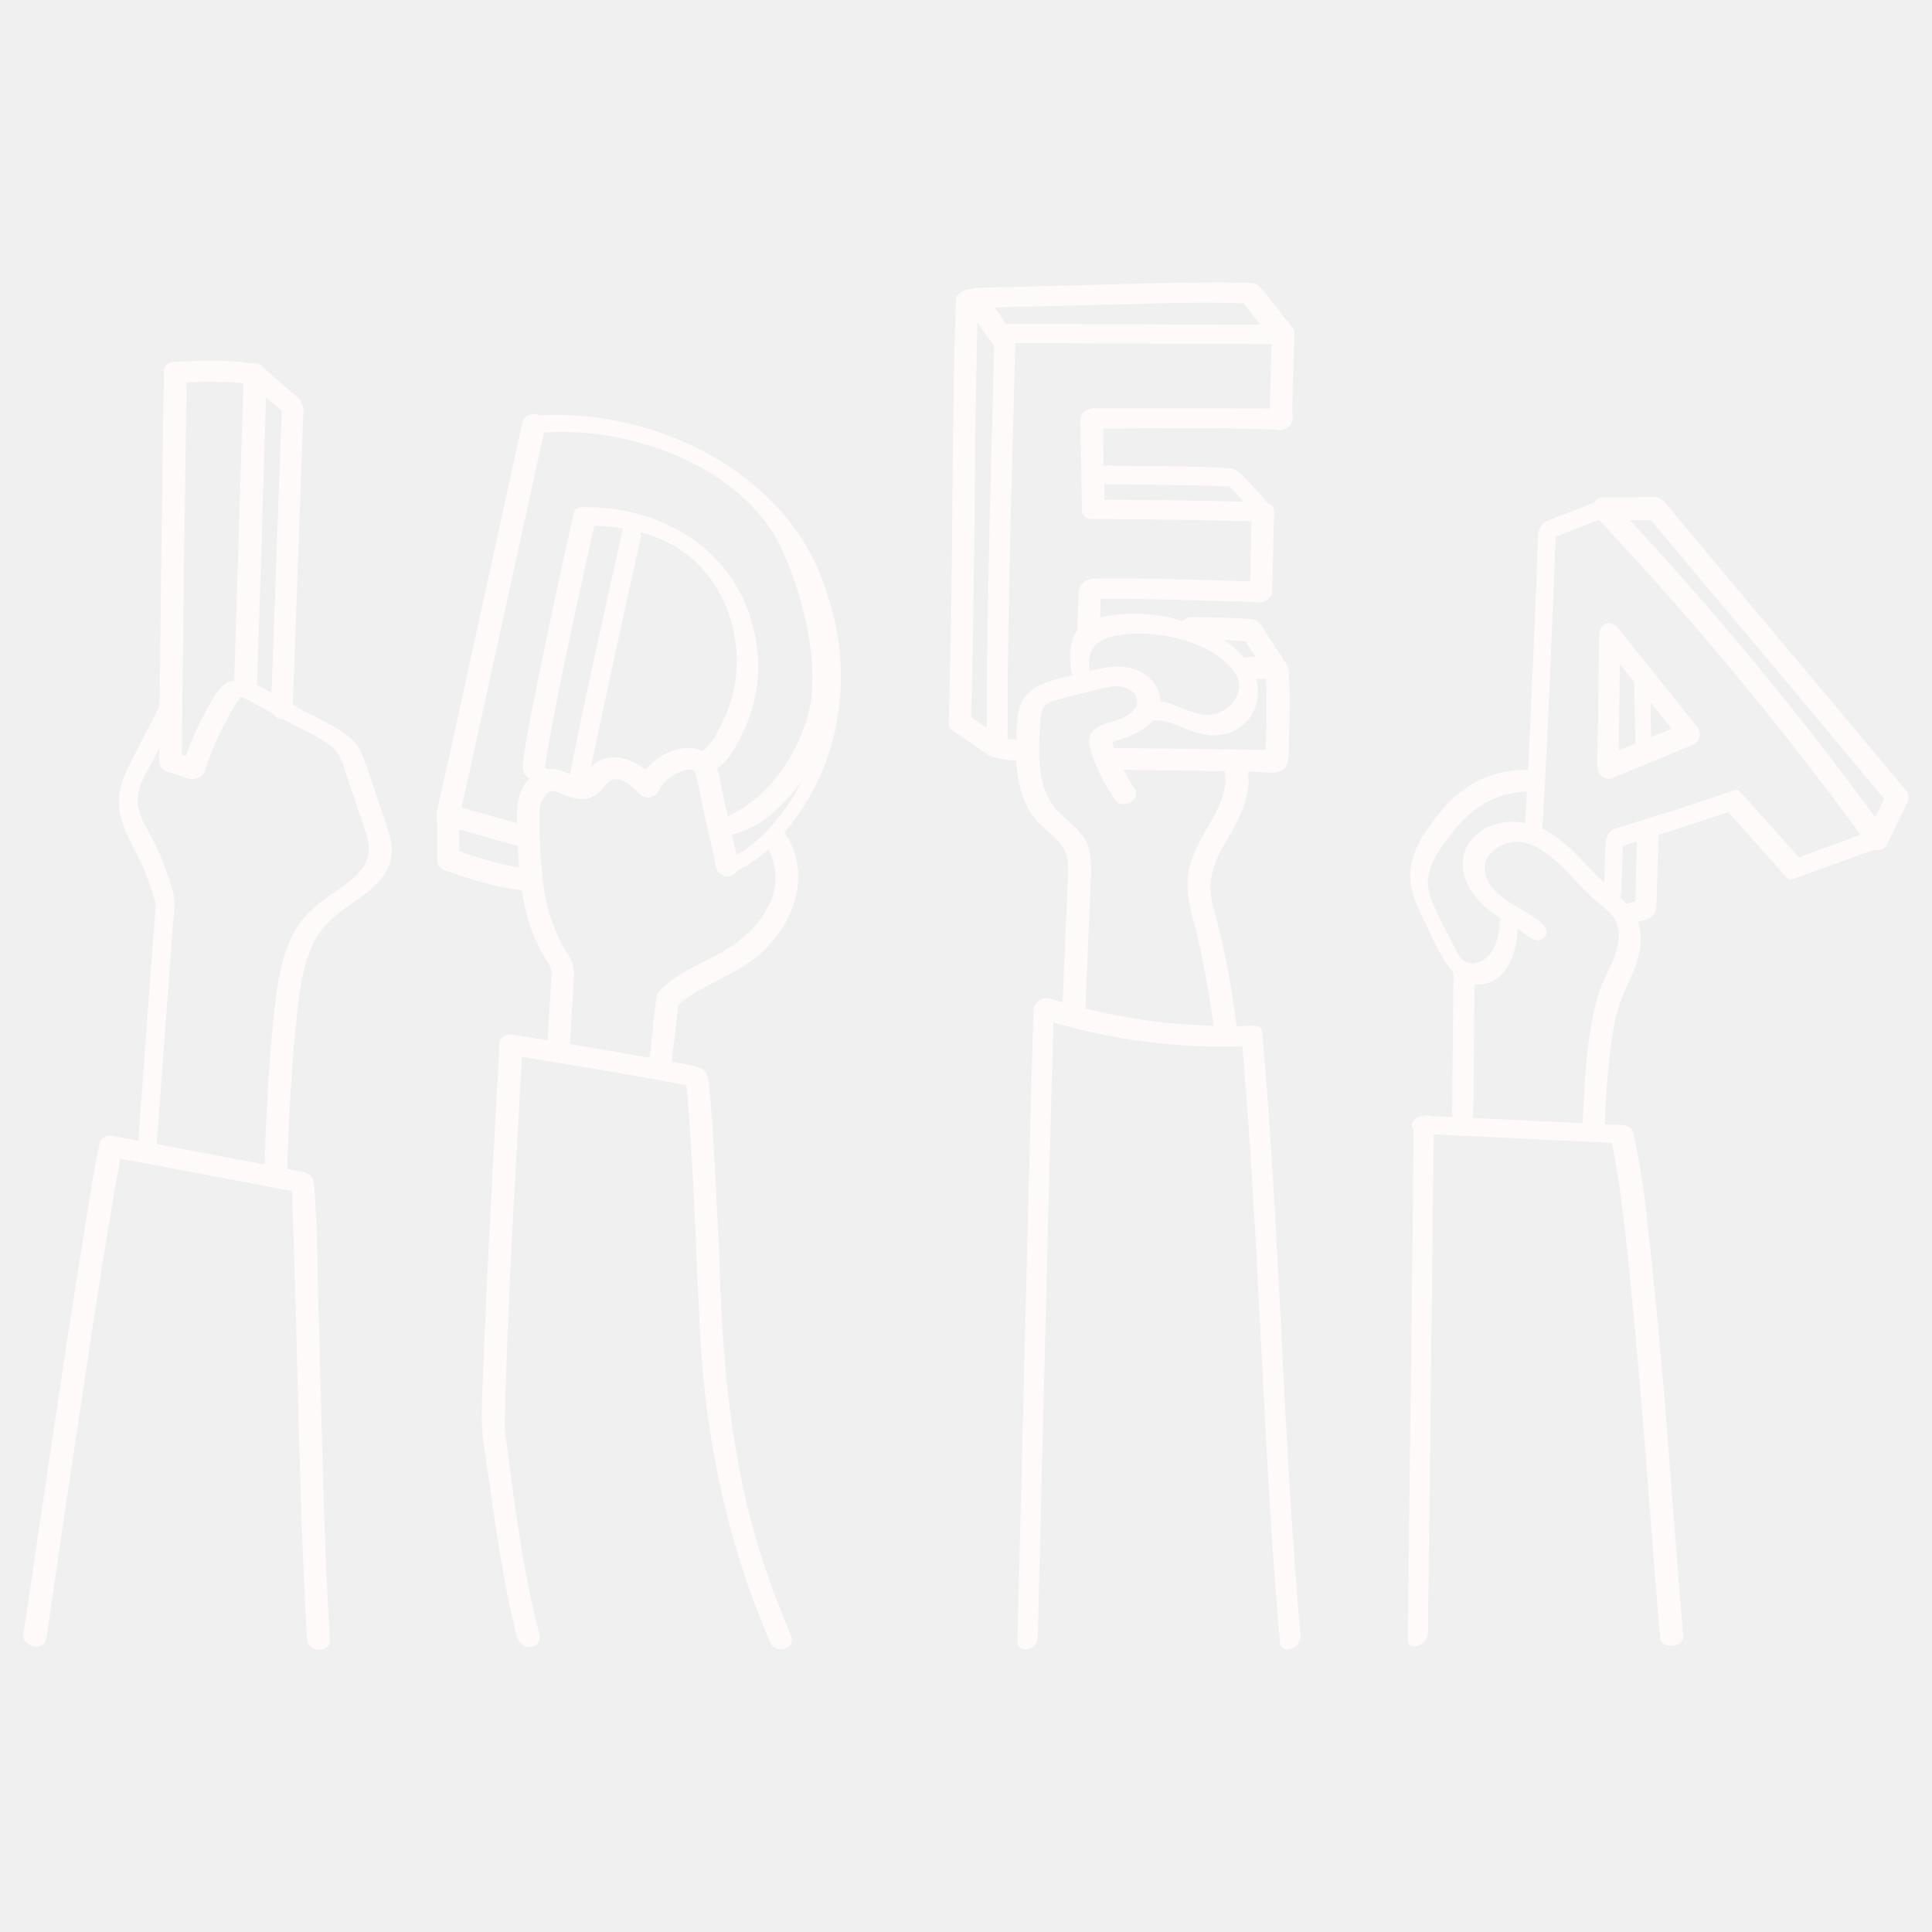
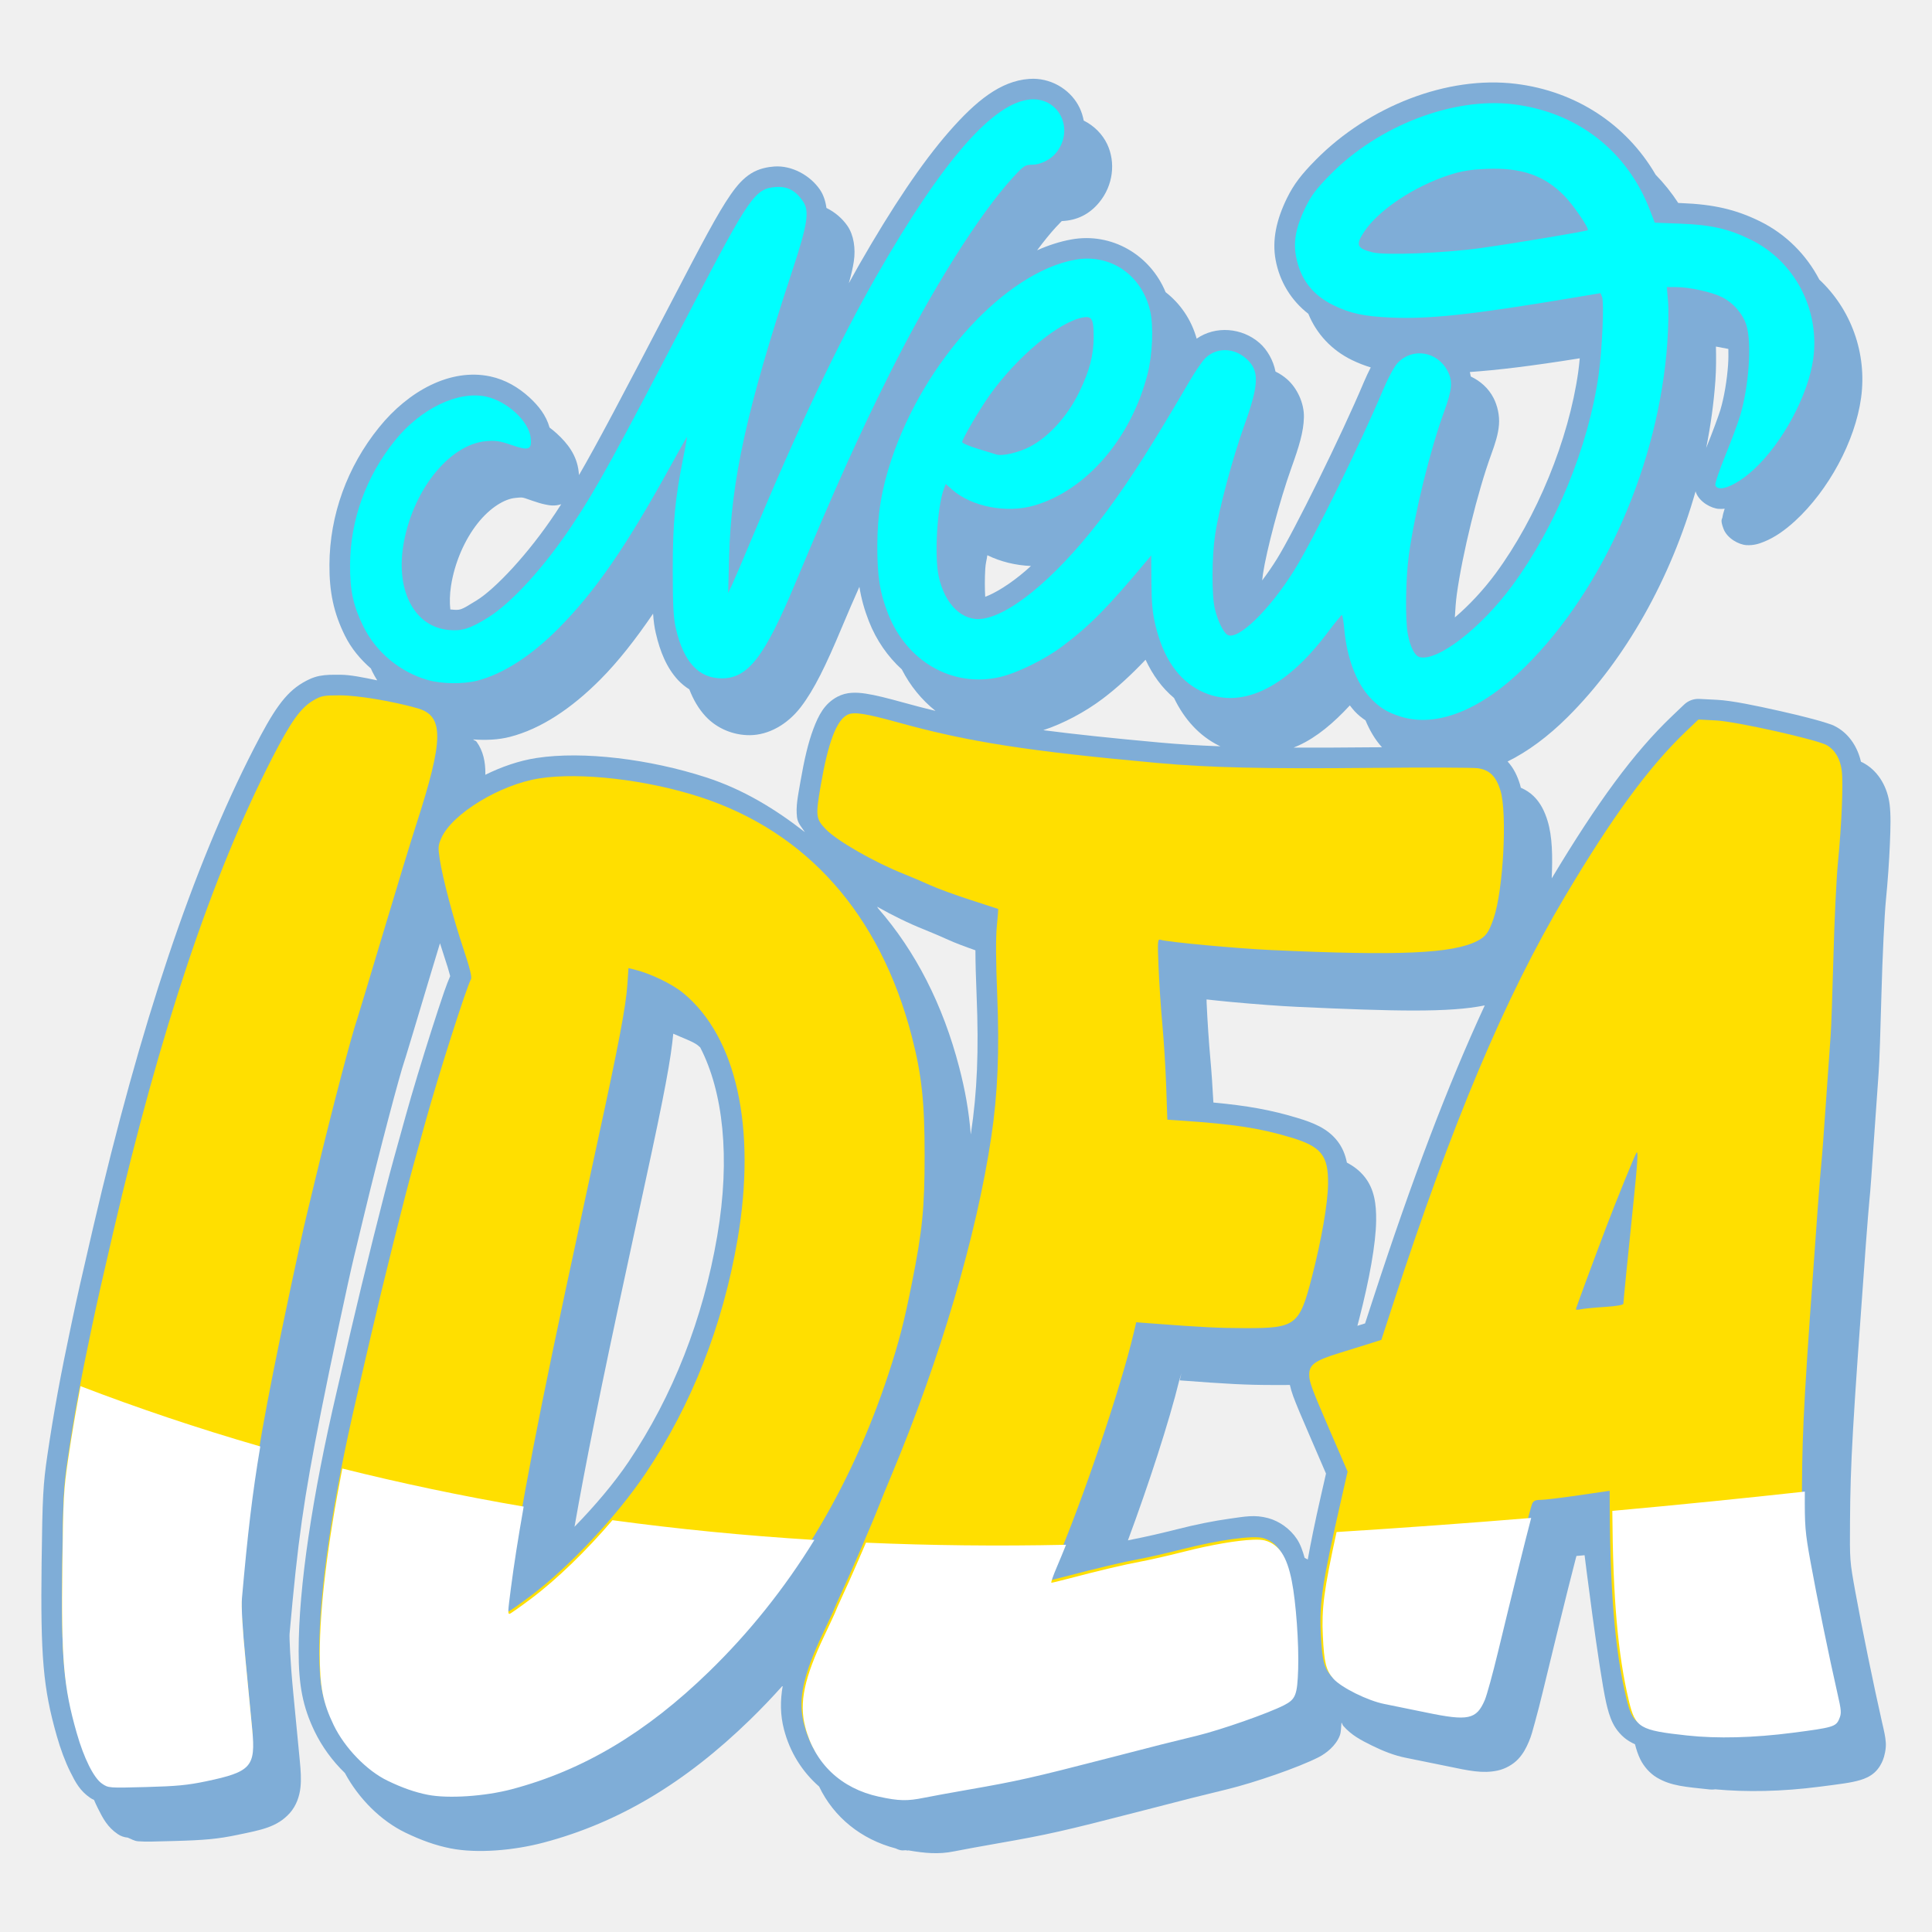
- <svg xmlns="http://www.w3.org/2000/svg" version="1.1" width="64" height="64" x="0" y="0" viewBox="0 0 500 500" style="enable-background:new 0 0 512 512" xml:space="preserve" class="">
+ <svg xmlns="http://www.w3.org/2000/svg" version="1.1" width="512" height="512" x="0" y="0" viewBox="0 0 135.467 135.467" style="enable-background:new 0 0 512 512" xml:space="preserve" class="">
  <g>
-     <g id="圖層_4" data-name="圖層 4">
-       <path d="m62.36 180.28a.11.11 0 0 0 .07 0z" fill="#fffafa" data-original="#000000" class="" />
-       <path d="m9 426.12a2.55 2.55 0 0 0 3-2.12q.82-5.62 1.64-11.26 2-13.79 4.06-27.55c4.32-28.47 8.32-57 13.4-85.35l44.44 8.4c1.57 38.55 1.68 77.16 3.89 115.68a3.14 3.14 0 0 0 2.8 3.05c1.32.16 3.22-.78 3.12-2.36-1.73-29.52-2.12-59.11-3-88.66-.25-9.46-.25-19-1-28.42 0-4.7-3.26-4.15-7-5 .39-13.33 1.08-26.67 2.5-39.93.66-5.95 1.34-12.12 3.85-17.63 2.07-5.05 6.36-8.5 10.8-11.43 4.15-2.92 8.67-6.2 9.71-11.51.69-3.51-.66-7-1.77-10.26l-3.84-11.29c-1.11-3.28-2-6.71-4.59-9.2-4.36-3.86-10.26-5.9-15.23-8.9q1.05-29.28 2.11-58.58.28-8.26.59-16.55a4.59 4.59 0 0 0 -1.82-4.67l-8.41-7.38a3.16 3.16 0 0 0 -3-1.19c-6.68-1-13.67-.69-20.38-.36a2.59 2.59 0 0 0 -2.45 2.24q-.64 43.47-1.13 86.94c-2 3.7-3.85 7.51-5.8 11.25-1.71 3.33-3.67 6.7-4.43 10.4-1.6 7.74 3.53 14.06 6.34 20.83a80.4 80.4 0 0 1 2.94 8.53q-2.31 30.69-4.55 61.4l-6.91-1.31a2.78 2.78 0 0 0 -3 1.62c-1.44 6.17-2.35 12.49-3.37 18.73-3.57 21.94-6.85 43.92-10.13 65.91q-2.86 19.2-5.66 38.41c-.23 1.53-.53 3.08-.67 4.62s1.58 2.78 2.95 2.9zm66.4-119.54s0 0 0 .05c-.12-.33 0-.36 0-.05zm-3.4-175.29q-.86 24-1.72 48c-1.18-.65-2.45-1.38-3.78-2 .88-24.82 1.54-49.67 2.34-74.5l4.06 3.55zm-9-32.16q-1.19 38.5-2.38 77c-2.91.33-4.7 3.18-6 5.57a81.73 81.73 0 0 0 -6.55 13.95l-1-.32c.28-32.13.75-64.25 1.21-96.38a123.8 123.8 0 0 1 14.72.18zm-18.34 131.35a76.25 76.25 0 0 0 -4.51-12c-1.6-3.36-4.19-6.81-4.55-10.6-.26-5.26 3.64-9.75 5.63-14.35.07 2.1-.69 5.17 1.85 6.11l5.47 1.76a3.45 3.45 0 0 0 3-.28 1.74 1.74 0 0 0 1.25-1 79.5 79.5 0 0 1 9.2-19.42l.31-.39c-.16 0-.31-.25 0 0 .17-.23.16-.12 0 0 2.84 1.14 5.4 2.88 8.14 4.26a3.38 3.38 0 0 0 2.92 1.58c4.17 2.5 9 4.19 12.79 7.3 2.32 2.08 3 5.84 4 8.66l3.6 10.59c1 3 2.28 6.11 1.38 9.26-1.21 4.25-5.62 6.88-9 9.26-4.62 3-8.85 6.85-11 12-2.45 5.38-3.33 11.33-4 17.15-1.53 13.62-2.25 27.32-2.66 41l-27.93-5.27q2-27 4-54c.08-3.91 1.17-7.69.11-11.62z" fill="#fffafa" data-original="#000000" class="" />
-       <path d="m334.91 88.82.09-2.7c.05-.67-.48-1.12-.82-1.65-2.7-3.42-5.29-7-8.11-10.28-.84-1-2.09-1-3.3-1-15.83-.33-31.67.38-47.49.74-7.41.19-14.82.4-22.23.54a3.68 3.68 0 0 0 -1.38.34c-1.69-.18-4.21 1-4.27 2.78-.63 17.6-.74 35.22-.92 52.83-.2 19-.33 38-1 57a2 2 0 0 0 1.14 1.65c1 .72 2 1.42 3.08 2.13l6.38 4.41a20.28 20.28 0 0 0 6.93 1.19c.22 5.3 1.47 10.68 4.74 14.95 2.7 3.52 7.76 5.72 8.48 10.48.47 3.12.06 6.4-.07 9.53q-.58 13.83-1.16 27.66c-1.09-.33-2.18-.66-3.26-1-1.74-.56-4.19.83-4.26 2.82-.64 20.54-1.09 41.09-1.64 61.64q-1.28 50.77-2.52 101.54c-.38 3.91 5.14 2.63 5.24-.47q.18-7.5.37-15c1.21-48.12 2.34-96.24 3.68-144.36a154.54 154.54 0 0 0 48.92 6.16c4.45 51.44 5.22 103.13 9.75 154.56.13 1.46 1.73 1.88 2.93 1.43a3.62 3.62 0 0 0 2.35-3.46c-4.59-52-5.31-104.24-9.9-156.23-.1-1.22-1.19-1.66-2.24-1.61-1.47.07-2.94.11-4.41.13a209.15 209.15 0 0 0 -5.4-28.53c-2.94-9.12-.74-13.74 4-21.53 2.71-4.74 5.16-10.23 4.36-15.78 6.12-.18 11 2.43 10.58-6.22.17-6.29.3-12.6.07-18.89-.07-1.57-.35-3-1.55-3.72-.12-1.06-1-1.87-1.57-2.75-1.08-1.58-2.08-3.22-3.12-4.83-.84-1.43-1.84-3.14-3.72-3.08-5.09-.44-10.25-.48-15.35-.49a3.12 3.12 0 0 0 -2.27 1 40 40 0 0 0 -21.36-.93c.06-1.61.13-3.23.2-4.84 11.59-.07 23.18.33 34.76.67 2 .06 4.07 0 6.08.24a3.25 3.25 0 0 0 3.52-3l.51-20.71a2.15 2.15 0 0 0 -1.72-1.94c-1.49-1.9-3.11-3.69-4.77-5.42-1.28-1.33-2.74-3.21-4.64-3.57-10.94-.82-22-.51-33-.79l-.15-9.55c14.9 0 29.82-.34 44.7.27 2.19.81 5-1.55 4.32-3.44-.07-6.4.25-12.66.42-18.92zm-52-9.9c13-.25 26-.87 38.92-.43 1.46 1.85 2.92 3.71 4.39 5.56-21.95-.07-43.9-.21-65.85-.24-1-1.38-2-2.82-2.93-4.25 8.56-.19 17.03-.43 25.56-.64zm-31.62 106.63c1.09-34.05.74-68.13 1.67-102.19a69 69 0 0 0 4.35 6.11c-.89 33-1.87 65.92-1.95 98.9zm61.9 27.4c-2.56 4.5-5.37 9.08-5.81 14.38s1.51 10.61 2.7 15.8c1.68 7.38 3 14.84 3.95 22.34a149.43 149.43 0 0 1 -33.13-4.47q.72-16.92 1.42-33.83a22.24 22.24 0 0 0 -.64-7.88c-1.36-4.51-5.78-6.8-8.66-10.19-4.16-5.18-4.28-12.31-4-18.65.09-2.11 0-4.56.71-6.57s2.58-2.42 4.33-2.9c2.59-.73 5.23-1.32 7.84-2 3.83-.9 9.2-3 12 1 1.71 3.55-2.43 5.59-5.22 6.56-4.87 1.29-8.43 2.73-6.16 8.51a47.48 47.48 0 0 0 6.15 12c1.82 2.63 7-.07 4.89-3.06a43.36 43.36 0 0 1 -2.83-4.77l26.22.36c.88 4.75-1.44 9.3-3.76 13.42zm-25.85-20.73.1-.05c-.06.06-.1.08-.1.05zm1.7 1.34a5.81 5.81 0 0 0 -.72.05 10 10 0 0 1 -.44-1.59c3.72-1.13 7.77-2.43 10.35-5.46 2.49-.56 5.68.82 8 1.76 3.09 1.24 6 2.36 9.46 1.89a11.15 11.15 0 0 0 9.37-14.46h2.63c.15 6.1.14 12.22-.13 18.31q-19.25-.23-38.56-.5zm38.52-19.83a1.65 1.65 0 0 1 0 .3.57.57 0 0 1 -.05-.32zm-.13 22.36a.7.7 0 0 1 0 .12 1 1 0 0 1 0-.15zm-4.55-30.09a1.13 1.13 0 0 0 .18 0c-.05 0-.14 0-.24 0zm-.8-.08h.26c.91 1.36 1.76 2.77 2.66 4.14a16.08 16.08 0 0 0 -3 .2 25.47 25.47 0 0 0 -5.3-4.66c1.77.1 3.58.19 5.38.32zm-32-1.57c9.45-1.61 25 1.87 30.06 10.66 2.25 4.92-2.57 9.8-7.38 10-4.46.07-8.12-2.86-12.46-3.54 0-3.35-2.44-6.44-5.69-7.89-3.93-1.76-8.38-1-12.61.07-1-6.25 2.32-8.57 8.05-9.3zm-7.29-9.43h.41a.82.82 0 0 1 -.54.05zm35.62-29 .4.06a.62.62 0 0 1 -.42-.06zm-.81-.56c-.54-.38-.23-.2 0 0zm-17.71.11c6.09.11 12.19.17 18.28.44q1.94 1.89 3.72 3.92c-12-.34-24.05-.4-36.08-.49l-.06-4.05q7.03.06 14.11.17zm7.06-19.79c-7.94 0-15.87 0-23.81 0-1.71 0-3.55 1.12-3.52 3l.33 20.63.05 3a2.34 2.34 0 0 0 2.32 2c13.86.09 27.73.2 41.58.6q-.18 7.75-.38 15.52c-13-.28-26-.87-39.05-.69-3.06-.07-5.52.75-5.32 4.28-.13 3.06-.25 6.12-.38 9.18-2.19 2.86-2 6.66-1.61 10.15a3.65 3.65 0 0 0 .48 1.4c-11.21 2.51-14.82 4.36-14.57 16.6-.77 0-1.54 0-2.31-.06-.07-34.17 1.15-68.34 2-102.5l66.34.27c-.19 5.56-.38 11.12-.45 16.68-7.25-.07-14.49-.08-21.73-.07zm27.61 2.38c0-.07 0-.17 0-.25a.37.37 0 0 1 -.03.24z" fill="#fffafa" data-original="#000000" class="" />
-       <path d="m421.44 165.92-2.6-3.24a3.09 3.09 0 0 0 -2.23-1.38c-1.71-.17-2.85 1.55-2.73 3.16-.23 11.39-.27 22.79-.5 34.18 0 1.69 2 3.48 3.67 2.79l21.09-8.65a3 3 0 0 0 1.29-4.43q-9-11.2-17.99-22.43zm-2.53 28.28c.12-7.45.19-14.9.3-22.35l3.74 4.66.27 15.92zm8.38-3.44-.15-9q2.75 3.42 5.48 6.83z" fill="#fffafa" data-original="#000000" class="" />
-       <path d="m113.16 222.71a2.51 2.51 0 0 0 1.42 2.34c6.66 2.25 13.41 4.69 20.45 5.32a50.08 50.08 0 0 0 3.48 12.63 46 46 0 0 0 3.43 6.33 3.87 3.87 0 0 1 .79 2.38c-.25 5.86-.67 11.7-1 17.54-2.91-.48-5.81-1-8.72-1.44-1.57-.47-3.61.33-3.73 2.14q-.45 8.06-.88 16.09c-1.24 23.38-2.53 46.77-3.41 70.17-.21 5.81-.66 11.66.2 17.42 2.24 14.94 4 30 7.32 44.72 1 2.88.66 8.12 4.83 7.9a2.51 2.51 0 0 0 2.32-3c-4.6-17.51-6.69-35.69-9.07-53.6.69-32.08 2.73-64.13 4.49-96.17 14.2 2.4 28.44 4.63 42.58 7.39 2 21.69 2.37 43.48 3.58 65.22 1.5 27.15 7.26 54.09 18.16 79.05 1.34 3.14 6.81 1.61 5.31-1.91-2.45-5.77-4.75-11.61-6.71-17.56-8.87-26.07-11.15-53.68-11.87-81-.76-14.58-1.26-29.18-2.6-43.72-.16-1.54-.24-3.22-1.65-4.2-2.39-1.31-5.36-1.3-8-2q.81-7.35 1.64-14.69c5.62-4.9 13.08-7 19-11.49 10.3-7.28 16.32-22 8.46-33.14 14.45-16.65 18.22-40.37 11.27-61.08-8.81-31.17-43.67-48.56-74.52-46.88-1.65-.85-4.19-.1-4.54 1.91l-2.19 10q-8.61 39.31-17.23 78.63c-.91 4.12-2 8.26-2.72 12.42.18 4.1.1 8.18.11 12.28zm64.29 56.8s0 .08 0 .11a.68.68 0 0 1 -.08-.35 2.1 2.1 0 0 0 .08.24zm-44.82-55.3a100.24 100.24 0 0 1 -13.79-3.91v-5.63l15.16 4.25c.08 1.85.18 3.7.33 5.56-.55-.08-1.13-.16-1.7-.27zm21.16-88.14a54.41 54.41 0 0 1 7.4.67c-4.58 21.19-9.56 42.31-13.64 63.6-1.74-.74-3.73-1.56-5.69-1.26l-.88-.41c3.43-21.02 8.25-41.8 12.81-62.6zm19 4.32c16.15 7.93 22.24 29.49 14.67 45.38-1.31 3-3 6.63-5.62 8.64-5-2.43-11.45.76-14.81 4.81-4-3.33-10.33-4.92-14.12-.63q5.48-25.92 11.21-51.77c.55-2.46 1.09-4.93 1.64-7.39a3.85 3.85 0 0 0 0-1.69 40.08 40.08 0 0 1 7.07 2.65zm26 94.27c-3 5.81-8.06 9.71-13.73 12.72-4.33 2.28-8.87 4.29-12.67 7.43-1.14.95-2.32 1.91-2.55 3.46-.68 5.14-1.1 10.33-1.73 15.48q-10.3-1.8-20.63-3.54c.35-5.49.71-11 1-16.48a10.3 10.3 0 0 0 -1-6c-4.84-7-6.85-15.44-7.37-23.88a123.27 123.27 0 0 1 -.49-13.31 7.23 7.23 0 0 1 1.71-5 2.63 2.63 0 0 1 3.22-.48c5.26 2.42 8.55 2.84 12.37-2.08 2.7-3.34 6.49.37 8.72 2.56a3 3 0 0 0 4.62-.49 11 11 0 0 1 7.66-5.86c1.13-.07 1.68-.1 2.06.94 1.22 4.26 1.75 8.67 2.85 13 .83 3.59 1.7 7.17 2.34 10.8.34 2.9 4.18 4 5.69 1.31a28.84 28.84 0 0 0 8-5.5 16 16 0 0 1 -.01 14.92zm-.51-19.45a31.51 31.51 0 0 1 -7.71 6.08c-.35-1.8-.74-3.58-1.14-5.36 7.76-1.59 13.65-7.86 18.21-14a54.28 54.28 0 0 1 -9.3 13.28zm-77.13-13.81q9.79-44.75 19.63-89.47c21.54-1.45 48 7.62 59.71 26.61 6.52 11.87 11.79 31.67 9 45.07-2.75 11.34-10.29 22.79-21.13 27.61-1.1-4.09-1.58-8.34-2.75-12.4 2.92-1.87 4.8-5.43 6.27-8.45a39.14 39.14 0 0 0 3.51-26c-4.36-21.77-23.74-33.54-45.08-33.12a1.77 1.77 0 0 0 -1.76 1.33c-2.65 11.58-5.14 23.21-7.56 34.84q-1.83 8.75-3.54 17.52c-.74 3.84-1.51 7.68-2 11.56-.32 1.86-.36 3.93 1.54 5-3.06 3.09-3.31 7.4-3.21 11.52l-14.33-4c.55-2.57 1.14-5.09 1.7-7.62z" fill="#fffafa" data-original="#000000" class="" />
-       <path d="m485.35 195.1-52.6-62.81c-1.07-1.28-2.43-3.43-4.16-3.61a49.25 49.25 0 0 0 -5 0h-7.45c-1.38-.09-2.85 0-3.54 1.39l-12.2 4.71a4.19 4.19 0 0 0 -2.31 3.56c-.79 20.31-1.62 40.62-2.61 60.92-12.53-.09-20.09 6.19-26.67 16.25a20.69 20.69 0 0 0 -3.8 9.81c-.29 3.92 1.05 7.76 2.7 11.25 2.68 5.12 4.67 10.74 8.44 15.19-.06 12-.25 24-.36 36.08a2.51 2.51 0 0 0 .37 1.28l-5.91-.28a2.43 2.43 0 0 0 -1.84-.05c-1.8 0-3.88 1.72-2.59 3.52-.32 44.09-1.05 88.2-1.46 132.28 0 1.44 1.56 1.71 2.64 1.31a3.91 3.91 0 0 0 2.55-3.3q.25-21.12.49-42.25c.33-28.93.7-57.85 1-86.78 15.37.67 30.88 1.56 46.12 2.19 3 14.91 4.14 30.11 5.69 45.21 2.56 27 4.37 54.12 6.63 81.18l.15 1.72c.29 3.09 6.27 2.55 6-.55-.6-6.44-1.08-12.9-1.58-19.35-2.31-29.53-4.39-59.09-7.82-88.52a195.52 195.52 0 0 0 -3.53-22.19c-.8-3.11-5-1.84-7.36-2.28a193.39 193.39 0 0 1 2.12-24 40.06 40.06 0 0 1 2.68-9.76c2.64-5.83 6-12.14 3.73-18.67l2.67-.81a3.46 3.46 0 0 0 2.12-3c.16-6.21.41-12.43.52-18.64 6-1.94 12.08-3.88 18.07-5.95l15.05 16.85a1.63 1.63 0 0 0 2 .38l20.85-7.51a2.61 2.61 0 0 0 3.26-1.45q2.63-5.38 5.23-10.77a3 3 0 0 0 -.29-3zm-58.09-60.49c20.1 24 40.31 48 60.35 72.11l-2.32 4.78a858.54 858.54 0 0 0 -63.5-76.89zm-48.26 86.09c-2 7 3.55 13.43 9.21 16.84-.2 2.83-.4 5.91-1.93 8.36-1.23 2-3.7 3.93-6.19 3.31-2.18-.56-3.1-2.93-4.08-4.86-1.51-3-3.1-6-4.51-9-1.25-2.72-2.34-5.63-1.86-8.67a19.07 19.07 0 0 1 3.7-7.8c5.45-8 11.7-13.64 21.81-14q-.21 4.1-.45 8.2c-5.99-1.53-13.7 1.23-15.7 7.62zm35.16 35.12c-3.68 11.18-4 23.19-4.54 34.86l-28.38-1.35c.17-11.52.27-23.05.38-34.57 8 .54 10.94-7.64 11.13-14.39 2.08 1.06 4.64 4.54 7 2.2 1-1.2.22-2.9-.83-3.76-5-4.3-15.38-7-14.67-15.16.89-4.2 6.36-6.51 10-5.64 6.26 1.19 11.91 8.4 15.92 12.44 2 2 4.2 3.71 6.29 5.61 5.85 5.67.04 13.75-2.26 19.76zm9.05-22.58-2.26.68a23.78 23.78 0 0 0 -1.73-1.75 4 4 0 0 0 .35-1.48q.22-5.88.43-11.76l3.66-1.16zm43.79-11.89-1.43.52-15.12-16.87a1.64 1.64 0 0 0 -2-.39c-9.16 3.24-18.46 6.12-27.73 9l-2.87.91c-1.35.42-2.26 2.25-2.31 3.56l-.38 10.42c-5.18-4.86-9.44-10.84-16-14 1.5-25.19 2.41-50.41 3.45-75.62l11.21-4.33a863 863 0 0 1 67.7 81.49z" fill="#fffafa" data-original="#000000" class="" />
+     <g id="layer1">
+       <g id="g7787">
+         <path id="path8083" d="m72.445 5.523c-.097-0-.194.003-.293.01-1.999.151-3.713 1.532-5.611 3.704-1.898 2.172-3.975 5.267-6.31 9.344-.235.411-.474.841-.714 1.28.165-.582.28-1.073.349-1.522.139-.906-.003-1.854-.442-2.496-.363-.531-.886-.972-1.476-1.262-.065-.48-.213-.927-.454-1.28-.696-1.018-1.984-1.711-3.194-1.627-.451.032-1.071.136-1.629.483-.558.347-.986.836-1.439 1.486-.905 1.301-2.011 3.407-4.068 7.358-3.631 6.973-5.328 10.177-6.566 12.31-.007-.085-.016-.168-.025-.249-.129-1.142-.77-1.965-1.525-2.658-.163-.15-.336-.291-.515-.426-.24-.867-.786-1.538-1.415-2.116-.756-.693-1.682-1.245-2.75-1.471-2.792-.589-5.729 1.025-7.789 3.574-2.232 2.762-3.46 6.141-3.48 9.623v.002c-.011 1.934.301 3.39 1.083 4.975.446.903 1.081 1.659 1.823 2.308.036.078.069.155.107.233.102.207.217.405.338.598-.949-.197-1.885-.392-2.59-.393h-.002c-.6-.001-.99-.006-1.446.081-.456.086-.866.292-1.181.478-1.272.747-2.093 2.01-3.433 4.62-4.282 8.343-7.963 19.356-11.27 33.589-.866 3.727-1.088 4.713-1.507 6.689-.783 3.691-1.257 6.273-1.695 9.244-.304 2.06-.35 2.909-.408 7.553-.082 6.603.109 8.798 1.057 12.134.274.964.597 1.829.959 2.554.362.726.678 1.322 1.397 1.811.082.055.169.102.26.14.088.205.179.403.273.59.362.726.678 1.322 1.397 1.811.207.14.447.225.696.244.264.104.448.236.732.258.553.042 1.192.016 2.496-.019 2.166-.058 3.113-.147 4.465-.431 1.622-.34 2.773-.523 3.677-1.538.452-.508.674-1.176.739-1.776.065-.599.022-1.182-.043-1.866-.072-.756-.281-2.928-.465-4.83-.215-2.217-.273-3.874-.254-4.087.585-6.597.974-9.343 2.212-15.601.646-3.268 1.934-9.304 2.304-10.825.071-.292.389-1.61.711-2.949 1.119-4.649 2.496-9.834 2.835-10.817.061-.178.092-.292.192-.619.099-.327.236-.776.399-1.316.326-1.081.759-2.525 1.222-4.076.258-.861.468-1.554.672-2.219.093.3.187.598.285.89.206.616.346 1.08.414 1.353.01.041.007.036.013.068-.133.32-.25.597-.424 1.104-.249.726-.554 1.653-.876 2.663-.645 2.022-1.359 4.369-1.826 6.055-.283 1.021-.659 2.374-.835 3.007-.647 2.327-2.135 8.291-2.974 11.908-.465 2.007-.928 4-1.025 4.417-1.709 7.311-2.663 13.678-2.663 18.166-.002 2.395.292 3.914 1.117 5.626.518 1.074 1.255 2.083 2.125 2.923.957 1.778 2.5 3.338 4.24 4.18 1.116.54 2.14.904 3.179 1.108 1.857.364 4.41.15 6.528-.412 5.258-1.395 9.91-4.184 14.451-8.6.798-.776 1.567-1.58 2.307-2.411-.193 1.09-.172 2.083.078 3.059.415 1.616 1.283 2.99 2.47 4.026 1.029 2.155 2.959 3.709 5.365 4.338.113.058.233.101.357.128.172.037.279-.02.44.009l-.002.017c.036-.004.072-.009.107-.015 1.149.197 2.105.29 3.197.068.456-.093 1.901-.359 3.124-.572 3.379-.589 4.56-.854 9.782-2.202 4.077-1.053 3.857-.997 6.256-1.582 1.868-.456 4.967-1.516 6.404-2.249.507-.259 1.19-.784 1.471-1.497.115-.292.086-.642.128-.931.05.066.07.174.122.233.577.657 1.228.994 1.998 1.375.769.381 1.584.707 2.385.863.51.1 1.843.37 2.93.596 1.499.311 2.453.526 3.512.299.529-.113 1.074-.415 1.439-.803.365-.389.57-.803.746-1.213.185-.43.272-.793.444-1.418.172-.625.369-1.391.555-2.163.684-2.831 1.292-5.312 1.744-7.116.226-.902.414-1.635.549-2.154.02-.077.031-.113.049-.18.175-.019.323-.021.57-.051 0 0 .985 7.959 1.515 10.349.12.504.234.958.47 1.435.236.477.652.966 1.153 1.264.131.078.264.146.397.208.094.364.202.711.38 1.07.236.477.652.966 1.153 1.264 1.002.597 2.019.652 3.711.835.127.014.255.01.382-.01 2.183.203 4.661.161 7.333-.185 1.424-.184 2.172-.268 2.839-.466.333-.099.701-.254 1.016-.545.315-.291.478-.638.56-.835.115-.276.244-.812.212-1.249-.031-.437-.123-.811-.269-1.446-.548-2.397-1.449-6.796-1.868-9.123-.393-2.176-.392-2.193-.373-4.92.028-4.135.169-6.592 1.11-19.436.103-1.401.229-2.906.248-3.076.065-.56.186-2.311.325-4.359.139-2.039.287-4.135.323-4.591v-.002c.058-.713.132-3.042.2-5.585.066-2.511.213-5.531.308-6.493.133-1.351.231-2.754.281-3.95s.071-2.097-.017-2.798c-.144-1.154-.729-2.263-1.749-2.859-.101-.059-.184-.1-.262-.135-.226-.985-.783-1.889-1.668-2.406-.32-.187-.49-.226-.749-.311-.259-.085-.561-.171-.901-.263-.68-.184-1.511-.386-2.368-.577-1.713-.383-3.363-.729-4.4-.783l-1.241-.064c-.397-.021-.785.123-1.072.397l-.857.817c-2.668 2.545-5.212 6.01-8.426 11.369.064-1.545.05-2.928-.296-4.048-.194-.627-.47-1.219-.957-1.702-.263-.261-.58-.461-.913-.606-.02-.078-.037-.158-.06-.233-.181-.587-.438-1.142-.868-1.606 1.429-.704 2.847-1.76 4.203-3.109 4.092-4.068 7.249-9.748 8.977-15.832.011.032.019.059.033.094.257.669 1.083 1.105 1.602 1.134.146.008.279.002.405-.011-.033.106-.071.219-.096.319-.023.089-.044.172-.062.293-.018.121-.167.164.081.807.257.669 1.083 1.105 1.602 1.134.52.029.889-.097 1.255-.246.732-.299 1.438-.789 2.148-1.439 2.346-2.15 4.221-5.594 4.638-8.643.429-3.132-.713-6.221-2.929-8.291-.905-1.737-2.34-3.19-4.168-4.089-1.699-.835-3.259-1.187-5.508-1.274l-.215-.009c-.467-.717-.998-1.38-1.586-1.982-2.055-3.53-5.593-5.857-9.81-6.373-4.794-.586-10.298 1.572-14.004 5.315-1.034 1.044-1.561 1.738-2.031 2.69-.001.001-.001.002-.002.004-.74 1.508-1.058 2.942-.798 4.343.284 1.53 1.098 2.847 2.293 3.773.573 1.409 1.639 2.553 3.055 3.242.437.212.87.381 1.321.519-.161.315-.322.651-.471 1.004-1.594 3.79-4.935 10.541-6.111 12.431-.33.531-.681 1.036-1.031 1.5.017-.16.035-.317.055-.452.248-1.643 1.179-5.166 1.986-7.419.535-1.492.861-2.526.886-3.559.025-1.032-.5-2.08-1.179-2.676-.248-.218-.523-.397-.813-.538-.154-.795-.586-1.537-1.117-2.003-1.23-1.08-3.09-1.227-4.411-.305-.373-1.341-1.155-2.468-2.178-3.26-1.074-2.609-3.771-4.206-6.603-3.697-.812.146-1.616.408-2.407.761.471-.631.914-1.18 1.316-1.618.31-.338.418-.425.414-.431 1.073-.044 1.942-.481 2.62-1.303 1.003-1.216 1.157-2.83.568-4.082-.331-.704-.92-1.298-1.651-1.663-.056-.305-.148-.6-.279-.878-.552-1.174-1.817-2.046-3.27-2.053zm47.872 18.777c.291.055.592.112.871.166.008.351.007.732-.021 1.135-.077 1.071-.276 2.263-.54 3.147-.1.334-.58 1.648-.991 2.656-.001.003-.002.004-.003.007.315-1.57.534-3.153.646-4.729.06-.849.053-1.646.038-2.381zm-9.548.823c-.034.35-.069.683-.107.954-.667 4.751-2.909 10.225-5.795 14.137-.876 1.188-1.911 2.277-2.857 3.08.032-.611.078-1.191.138-1.623.391-2.836 1.472-7.228 2.404-9.781.296-.81.494-1.428.551-2.093.057-.665-.111-1.368-.38-1.891-.361-.701-.935-1.191-1.593-1.506-.018-.107-.041-.212-.068-.315 1.924-.135 4.221-.404 7.707-.962zm-74.215 9.76c.166.006.292.061.775.228.33.114.613.205.925.267.285.056.626.127 1.097-.023-.135.209-.268.417-.408.627-1.912 2.878-4.239 5.329-5.532 6.122-1.154.708-1.105.695-1.822.63-.005-.001-.009-.002-.014-.002-.052-.491-.045-1.044.049-1.651.258-1.665.97-3.245 1.853-4.369.883-1.124 1.907-1.729 2.652-1.798.212-.02.326-.034.425-.031zm32.675 4.048c.942.458 1.991.711 3.058.754-.109.099-.22.202-.327.295-1.154 1.005-2.225 1.624-2.879 1.866-.032-.556-.039-1.267.004-1.965.025-.414.092-.569.145-.95zm-8.97 2.217c.135.84.348 1.603.663 2.408.524 1.338 1.325 2.484 2.31 3.38.592 1.161 1.404 2.146 2.364 2.91-.718-.173-1.433-.358-2.164-.561-1.218-.337-2.043-.546-2.726-.649-.683-.103-1.354-.116-1.981.214-.923.487-1.335 1.307-1.695 2.263-.36.956-.639 2.151-.905 3.689-.189 1.096-.328 1.728-.241 2.496.049.436.334.706.553 1.05-2.067-1.613-4.314-2.996-6.935-3.844-3.938-1.275-8.616-1.86-11.889-1.355-1.217.188-2.446.615-3.585 1.178.001-.028.004-.058.004-.085.008-.799-.146-1.589-.619-2.238-.062-.085-.171-.081-.24-.156.877.06 1.761.032 2.584-.181 2.167-.559 4.307-1.981 6.333-4.018 1.264-1.271 2.47-2.813 3.702-4.62.038.537.096.954.188 1.352.307 1.335.774 2.453 1.563 3.305.234.252.502.468.791.651.281.725.647 1.36 1.139 1.89.79.852 1.947 1.332 3.107 1.322 1.302-.01 2.618-.736 3.564-1.964.946-1.228 1.778-2.952 2.863-5.545.468-1.118.871-2.042 1.251-2.894zm20.066 5.111c.498 1.075 1.162 1.986 1.994 2.68.723 1.499 1.778 2.667 3.169 3.352.028.014.058.026.086.039-1.585-.059-2.956-.147-4.276-.267-3.291-.3-5.906-.574-8.147-.865 1.412-.46 2.952-1.288 4.158-2.198 1.044-.788 1.996-1.673 3.015-2.741zm14.323 3.202c.107.142.218.28.338.411.229.249.486.456.759.637.296.707.667 1.351 1.155 1.886-.282.002-.54.003-.827.005-2.042.021-3.797.027-5.37.021.119-.047.237-.097.354-.15 1.265-.578 2.448-1.573 3.59-2.809zm-33.149 14.114c1.046.592 2.217 1.171 3.312 1.605.445.176 1.258.524 1.727.738.441.201 1.127.459 1.856.714.002.86.031 1.899.083 3.166.16 3.898.04 6.749-.399 9.692-.003.018-.006.036-.009.054-.137-1.657-.388-3.075-.813-4.71-1.139-4.388-3.063-8.135-5.667-11.121-.03-.046-.06-.092-.091-.137zm23.1 6.503c.521.058 1.084.118 1.738.179 1.579.146 3.383.285 4.64.342 6.83.314 10.634.406 13.131-.103-2.589 5.588-5.098 12.204-7.81 20.514l-.583 1.785c-.09.029-.384.119-.538.167.045-.177.089-.338.138-.526.695-2.699 1.158-5.21 1.177-6.865.013-1.118-.116-2.185-.809-3.053-.348-.435-.765-.749-1.241-.998-.112-.556-.319-1.079-.69-1.544-.693-.868-1.662-1.253-2.819-1.601-1.805-.542-3.426-.842-5.853-1.068-.057-1.079-.136-2.239-.21-3.029-.098-1.05-.219-2.864-.263-3.939-.006-.161-.003-.124-.007-.261zm-37.391 2.402c.669.301 1.423.569 1.721.815.057.047.112.098.168.147 1.593 3.076 2.139 7.692 1.193 13.226-.997 5.831-3.114 11.212-6.207 15.815-1.005 1.495-2.365 3.096-3.8 4.571.745-4.258 1.856-9.813 3.699-18.311.26-1.199.544-2.52.636-2.955.086-.409.374-1.74.634-2.936 1.366-6.28 1.79-8.614 1.956-10.372zm35.632 23.794-.12.514c3.354.254 4.627.322 6.536.325.424.001.816.004 1.187-.003.053.241.128.5.23.781.217.592.562 1.4 1.163 2.791.456 1.056.942 2.182 1.078 2.498l.062.143-.348 1.525c-.469 2.059-.718 3.328-.931 4.502-.072-.043-.146-.082-.22-.119-.133-.479-.287-.938-.543-1.322-.468-.704-1.216-1.244-2.005-1.46-.952-.26-1.648-.11-2.722.039-1.074.149-2.348.402-3.666.738-1.026.262-2.433.581-2.977.681-.135.025-.311.064-.477.1 1.453-3.916 2.884-8.305 3.6-11.217l-.096-.007c.051.004.046.002.096.005.034-.136.124-.385.154-.514z" fill="#7fadd7" font-variant-ligatures="normal" font-variant-position="normal" font-variant-caps="normal" font-variant-numeric="normal" font-variant-alternates="normal" font-variant-east-asian="normal" font-feature-settings="normal" font-variation-settings="normal" text-indent="0" text-align="start" text-decoration-line="none" text-decoration-style="solid" text-decoration-color="#000000" text-transform="none" text-orientation="mixed" white-space="normal" shape-padding="0" shape-margin="0" inline-size="0" isolation="auto" mix-blend-mode="normal" solid-color="#000000" solid-opacity="1" vector-effect="none" data-original="#000080" class="" />
+         <path id="path1983" d="m61.535 125.782c-2.656-.572-4.508-2.327-5.166-4.896-.434-1.69-.069-3.417 1.354-6.403.428-.899.779-1.657.779-1.684 0-.027.223-.53.496-1.118.273-.588.683-1.502.91-2.03.228-.528.491-1.133.584-1.345.335-.761.984-2.314 1.149-2.753.093-.247.494-1.226.892-2.177 3.416-8.172 5.945-16.755 6.975-23.672.453-3.041.576-6.007.413-9.965-.096-2.333-.105-3.987-.027-4.78.066-.667.108-1.219.095-1.227-.014-.008-.889-.292-1.946-.634-1.057-.341-2.332-.808-2.834-1.037-.502-.229-1.309-.573-1.793-.765-2.103-.834-4.722-2.332-5.514-3.154-.702-.729-.725-.928-.35-3.096.514-2.978 1.094-4.52 1.851-4.919.448-.236 1.246-.116 3.646.549 4.856 1.345 9.028 1.995 18.122 2.823 3.594.327 7.532.418 14.92.344 3.804-.038 7.199-.027 7.545.025.815.122 1.266.57 1.571 1.558.488 1.582.201 6.997-.476 8.964-.344.999-.548 1.282-1.147 1.588-1.736.886-5.479 1.05-14.468.636-2.427-.112-7.191-.553-7.729-.716-.221-.067-.229.036-.15 1.958.045 1.116.166 2.922.268 4.014.102 1.092.222 3.032.266 4.312l.08 2.327 1.101.075c3.624.247 5.401.523 7.569 1.174 2.127.639 2.622 1.259 2.599 3.253-.016 1.369-.453 3.894-1.13 6.522-.877 3.404-1.128 3.598-4.657 3.592-1.92-.004-3.06-.06-6.56-.327l-1.104-.084-.161.688c-.9 3.854-3.602 11.838-5.509 16.28-.265.616-.439 1.121-.388 1.121.052 0 .549-.12 1.106-.266 2.253-.591 4.018-1.009 5.111-1.21.634-.116 2.017-.432 3.074-.701 2.539-.647 4.932-.979 5.65-.783.991.27 1.539 1.093 1.885 2.833.295 1.48.507 4.403.448 6.175-.061 1.819-.175 2.111-.996 2.53-1.116.57-4.406 1.721-6.091 2.132-2.399.585-2.198.535-6.275 1.587-5.217 1.347-6.305 1.592-9.669 2.178-1.233.215-2.657.475-3.164.578-1.178.239-1.757.226-3.151-.075zm-31.584-.133c-.9-.177-1.793-.489-2.827-.99-1.454-.704-2.995-2.297-3.764-3.89-.755-1.566-.975-2.693-.973-4.997 0-4.278.933-10.594 2.627-17.839.099-.423.56-2.411 1.025-4.418.832-3.59 2.328-9.584 2.957-11.846.176-.634.552-1.988.836-3.01.917-3.305 2.849-9.36 3.193-10.006.076-.141-.091-.811-.516-2.081-.718-2.143-1.467-4.969-1.674-6.317-.127-.827-.116-.981.11-1.492.756-1.71 4.133-3.761 6.892-4.187 2.867-.443 7.499.094 11.223 1.3 7.511 2.433 12.649 8.231 14.869 16.779.699 2.693.906 4.614.903 8.373 0 3.691-.16 5.269-.886 8.911-.548 2.749-.908 4.146-1.647 6.394-2.694 8.188-6.941 15.133-12.652 20.686-4.408 4.286-8.809 6.912-13.814 8.24-1.882.499-4.457.67-5.882.391zm7.225-13.725c2.737-2.052 6.062-5.595 8.105-8.635 3.214-4.782 5.403-10.358 6.433-16.378 1.336-7.813-.067-14.195-3.797-17.272-.805-.664-2.362-1.407-3.517-1.678l-.333-.078-.075 1.13c-.102 1.537-.61 4.218-2.084 10.991-.26 1.197-.547 2.523-.636 2.946-.089.423-.374 1.748-.634 2.946-2.874 13.255-4.218 20.233-4.873 25.289-.218 1.687-.224 1.798-.094 1.797.053 0 .73-.476 1.504-1.057zm-30.031 12.947c-.581-.395-1.272-1.78-1.78-3.565-.92-3.235-1.083-5.145-1.001-11.721.058-4.638.094-5.331.394-7.361.434-2.942.899-5.483 1.678-9.157.418-1.97.635-2.935 1.5-6.66 3.291-14.162 6.948-25.076 11.148-33.258 1.313-2.559 1.995-3.513 2.881-4.034.562-.331.718-.36 1.893-.358 1.236.003 3.629.401 5.4.901 1.89.533 1.873 2.144-.083 8.19-.342 1.057-1.38 4.457-2.306 7.556-.927 3.099-1.734 5.779-1.795 5.955-.431 1.251-1.751 6.28-2.875 10.95-.322 1.338-.642 2.664-.71 2.946-.394 1.62-1.665 7.593-2.317 10.886-1.242 6.281-1.647 9.134-2.234 15.752-.052.581.038 2.112.255 4.354.184 1.902.393 4.074.465 4.828.249 2.607-.071 2.966-3.232 3.629-1.29.271-2.065.345-4.207.402-2.609.069-2.628.068-3.074-.235zm110.972-3.373c-3.343-.362-3.632-.534-4.084-2.433-.828-3.473-1.167-7.693-1.167-14.535 0-0-.98.143-2.177.318-1.197.175-2.395.319-2.66.32-.378.001-.51.064-.606.29-.119.279-1.187 4.544-2.556 10.212-.366 1.514-.78 3.021-.921 3.349-.584 1.359-1.155 1.481-4.078.874-1.092-.227-2.417-.497-2.946-.6-1.166-.228-3.032-1.153-3.575-1.772-.516-.588-.647-1.122-.738-3.01-.103-2.142.116-3.575 1.429-9.341l.452-1.985-.249-.576c-.137-.317-.622-1.441-1.079-2.497-1.198-2.774-1.363-3.224-1.363-3.725 0-.705.397-.989 2.126-1.521.838-.258 1.841-.569 2.228-.693l.704-.224.813-2.49c4.173-12.787 7.841-21.491 12.032-28.552 3.353-5.65 5.912-9.14 8.531-11.639l.857-.817 1.242.065c1.411.074 7.092 1.346 7.764 1.738.576.336.941.962 1.044 1.79.112.899-.009 3.787-.268 6.43-.107 1.092-.25 4.06-.316 6.596-.067 2.536-.154 5.014-.194 5.507-.04.493-.186 2.568-.325 4.61-.139 2.043-.283 3.973-.32 4.29-.037.317-.152 1.729-.255 3.138-.941 12.847-1.084 15.367-1.112 19.531-.019 2.735 0 2.999.395 5.187.426 2.369 1.323 6.752 1.881 9.188.286 1.251.298 1.416.131 1.817-.228.545-.429.605-3.266.972-2.72.352-5.27.417-7.376.189zm-5.603-29.858c.818-.053 1.312-.138 1.312-.225 0-.135.315-3.298.703-7.057.299-2.893.35-3.736.213-3.522-.14.218-1.444 3.426-2.135 5.251-1.003 2.648-2.111 5.652-2.111 5.72 0 .04.158.038.352-.005.194-.043.943-.116 1.665-.162z" fill="#ffdf00" stroke-width=".128" data-original="#ffdf00" class="" />
+         <path id="path7776" d="m98.181 50.238c-.939-.3-1.491-.648-2.133-1.344-.957-1.038-1.609-2.777-1.79-4.772-.05-.551-.125-1.002-.167-1.002-.042 0-.515.583-1.053 1.296-2.969 3.941-6.118 5.379-8.842 4.037-1.56-.768-2.62-2.298-3.172-4.58-.212-.878-.279-1.57-.29-3.033l-.015-1.895-.256.307c-2.793 3.348-4.004 4.578-5.955 6.051-1.245.94-3.213 1.906-4.437 2.178-3.296.733-6.484-1.087-7.804-4.454-.572-1.461-.753-2.59-.752-4.711 0-2.219.286-3.979.985-6.083 2.303-6.928 8.02-13.147 12.888-14.022 2.471-.444 4.675 1.064 5.259 3.599.245 1.06.164 3.044-.179 4.395-1.146 4.516-4.288 8.17-7.946 9.238-1.935.565-4.388.092-5.757-1.11l-.452-.396-.123.323c-.472 1.242-.684 4.683-.376 6.13.423 1.995 1.676 3.207 3.093 2.995 2.156-.323 5.589-3.314 8.762-7.631 1.689-2.298 3.107-4.53 5.74-9.029.412-.704.917-1.438 1.122-1.631.787-.74 1.969-.723 2.84.042.948.832.925 1.764-.114 4.663-.846 2.361-1.777 5.842-2.055 7.69-.237 1.573-.247 4.232-.02 5.198.195.829.583 1.636.876 1.821.707.446 2.942-1.713 4.706-4.547 1.324-2.128 4.584-8.752 6.217-12.633.348-.826.782-1.631 1.012-1.875 1.043-1.106 2.797-.822 3.513.57.366.712.316 1.294-.244 2.829-.988 2.707-2.067 7.093-2.478 10.077-.225 1.632-.263 4.523-.073 5.527.175.922.489 1.534.832 1.62 1.256.315 4.284-2.021 6.486-5.006 3.051-4.136 5.357-9.761 6.063-14.793.248-1.766.395-5.079.242-5.454l-.11-.268-2.177.364c-6.826 1.142-9.801 1.463-12.487 1.349-1.911-.081-2.869-.286-4.059-.864-1.474-.717-2.331-1.838-2.629-3.438-.197-1.058.009-2.088.673-3.442.422-.853.765-1.305 1.764-2.314 3.381-3.416 8.597-5.412 12.802-4.898 4.465.546 7.963 3.248 9.565 7.39l.353.911 1.812.07c2.144.082 3.372.363 4.926 1.127 3.074 1.511 4.846 4.893 4.373 8.347-.35 2.553-2.163 5.924-4.182 7.774-1.216 1.114-2.477 1.63-2.682 1.096-.04-.105.273-1.041.697-2.081.424-1.04.891-2.294 1.038-2.787.613-2.05.828-5.059.452-6.324-.241-.812-.91-1.589-1.721-2-.704-.357-2.289-.705-3.21-.705h-.659l.086.993c.047.546.024 1.857-.051 2.914-.599 8.452-4.44 17.217-9.937 22.683-3.084 3.066-6.246 4.331-8.79 3.517zm-25.954-18.922c1.321-.694 2.626-2.139 3.437-3.806.734-1.509 1.018-2.592 1.021-3.897 0-1.239-.122-1.467-.741-1.357-1.7.302-4.664 2.777-6.582 5.496-.719 1.019-1.896 3.033-1.896 3.245 0 .077.504.292 1.121.478.616.185 1.178.359 1.249.385.397.15 1.587-.12 2.392-.543zm31.61-13.925c2.328-.324 7.417-1.176 7.495-1.254.112-.114-1.01-1.759-1.635-2.398-1.415-1.445-3.02-2.001-5.475-1.896-1.124.048-1.73.146-2.561.413-2.488.798-4.997 2.466-6.009 3.994-.616.93-.52 1.163.59 1.445.874.221 5.02.056 7.596-.303zm-73.839 30.291c-1.955-.56-3.627-1.949-4.519-3.757-.711-1.441-.945-2.521-.934-4.327.018-3.148 1.125-6.207 3.159-8.724 1.797-2.224 4.406-3.482 6.367-3.068 1.469.31 3.007 1.72 3.138 2.877.096.855-.123.941-1.337.521-.831-.287-1.135-.333-1.806-.27-2.607.242-5.204 3.548-5.799 7.383-.495 3.19.842 5.642 3.193 5.855.936.085 1.475-.082 2.708-.838 1.686-1.034 3.99-3.56 5.979-6.554 1.708-2.571 2.896-4.735 8.3-15.112 4.11-7.894 4.499-8.452 5.954-8.554.818-.057 1.38.239 1.901 1.001.469.687.33 1.591-.748 4.864-3.188 9.678-4.287 14.65-4.43 20.043l-.068 2.561.27-.571c.148-.314.763-1.755 1.367-3.202 3.267-7.837 6.131-13.867 8.792-18.511 4.616-8.058 8.176-12.13 10.777-12.327 2.027-.153 3.108 2.145 1.771 3.766-.385.466-1.089.811-1.657.812-.494 0-.591.064-1.327.865-2.391 2.605-5.726 7.909-8.665 13.78-2.165 4.326-3.791 7.938-6.639 14.747-2.136 5.107-3.293 6.608-5.105 6.622-1.64.013-2.707-1.138-3.251-3.506-.17-.74-.216-1.601-.218-4.076 0-3.308.158-5.012.747-7.942.156-.774.27-1.407.254-1.407-.015 0-.561.965-1.212 2.145-3.083 5.59-5.249 8.721-7.824 11.31-1.898 1.909-3.869 3.173-5.669 3.637-.99.255-2.492.236-3.47-.044z" fill="#00ffff" stroke-width=".128" data-original="#00ffff" />
+         <path id="path7778" d="m21.301 366.768c-1.288 6.779-2.342 12.961-3.318 19.59-1.131 7.674-1.271 10.292-1.488 27.822-.308 24.854.309 32.072 3.785 44.299 1.918 6.746 4.532 11.982 6.727 13.475h.002c1.683 1.145 1.756 1.149 11.615.887 8.094-.216 11.025-.495 15.9-1.518 11.946-2.506 13.155-3.865 12.215-13.717-.272-2.848-1.063-11.058-1.758-18.246-.82-8.473-1.158-14.26-.963-16.457 1.52-17.144 2.74-27.656 4.854-40.182-16.773-4.85-32.624-10.213-47.57-15.953zm69.271 21.797c-3.864 19.602-5.961 36.585-5.961 49-.006 8.706.823 12.966 3.678 18.885 2.905 6.023 8.73 12.042 14.227 14.703 3.91 1.893 7.282 3.075 10.686 3.742 5.383 1.056 15.116.408 22.229-1.479 18.915-5.018 35.551-14.942 52.211-31.143 10.639-10.347 19.927-21.977 27.838-34.812-18.531-1.136-36.333-2.907-53.426-5.227-6.776 7.942-14.65 15.616-21.543 20.785-2.926 2.194-5.482 3.994-5.684 3.994-.492.004-.47-.415.355-6.793.802-6.196 1.92-13.297 3.379-21.582-16.72-2.862-32.707-6.253-47.988-10.074zm386.975 6.102c-16.303 1.79-33.31 3.505-50.936 5.105.154 23.065 1.449 37.945 4.379 50.236 1.711 7.176 2.799 7.825 15.436 9.195 7.958.863 17.594.615 27.875-.715 10.722-1.387 11.485-1.614 12.346-3.674.633-1.515.588-2.138-.494-6.867-2.107-9.207-5.498-25.773-7.109-34.727-1.431-7.923-1.551-9.373-1.496-18.555zm-72.404 6.969c-16.646 1.375-33.832 2.626-51.494 3.732-3.384 15.374-3.972 20.417-3.635 27.428.344 7.133.839 9.154 2.789 11.375 2.055 2.34 9.109 5.838 13.514 6.699 1.997.391 7.006 1.411 11.133 2.268 11.049 2.295 13.205 1.832 15.414-3.303.534-1.241 2.101-6.937 3.482-12.658 3.99-16.523 7.283-29.807 8.797-35.541zm-73.607 5.77c-4.138.155-11.025 1.32-18.223 3.154-3.993 1.018-9.221 2.21-11.617 2.65-4.131.759-10.803 2.339-19.318 4.574-2.106.553-3.985 1.004-4.18 1.004-.194 0 .466-1.905 1.467-4.234.768-1.789 1.576-3.757 2.4-5.814-18.251.391-35.893.183-52.939-.559-.153.353-.367.871-.498 1.168-.352.799-1.344 3.087-2.205 5.084-.862 1.997-2.41 5.449-3.441 7.672-1.032 2.223-1.875 4.123-1.875 4.225 0 .102-1.324 2.966-2.943 6.365-5.375 11.285-6.756 17.81-5.117 24.199 2.49 9.709 9.487 16.34 19.525 18.504h.002c5.266 1.135 7.453 1.188 11.906.283 1.919-.39 7.3-1.374 11.959-2.186 12.714-2.215 16.829-3.141 36.545-8.232 15.409-3.979 14.653-3.788 23.719-6 6.369-1.554 18.8-5.906 23.02-8.059 3.101-1.582 3.533-2.684 3.764-9.561.223-6.697-.577-17.745-1.691-23.34-1.31-6.575-3.381-9.684-7.127-10.705-.678-.185-1.752-.245-3.131-.193z" fill="#ffffff" stroke-linecap="round" stroke-linejoin="round" stroke-width="7.559" transform="scale(.265)" paint-order="markers stroke fill" data-original="#ffffff" class="" />
+       </g>
    </g>
  </g>
</svg>
